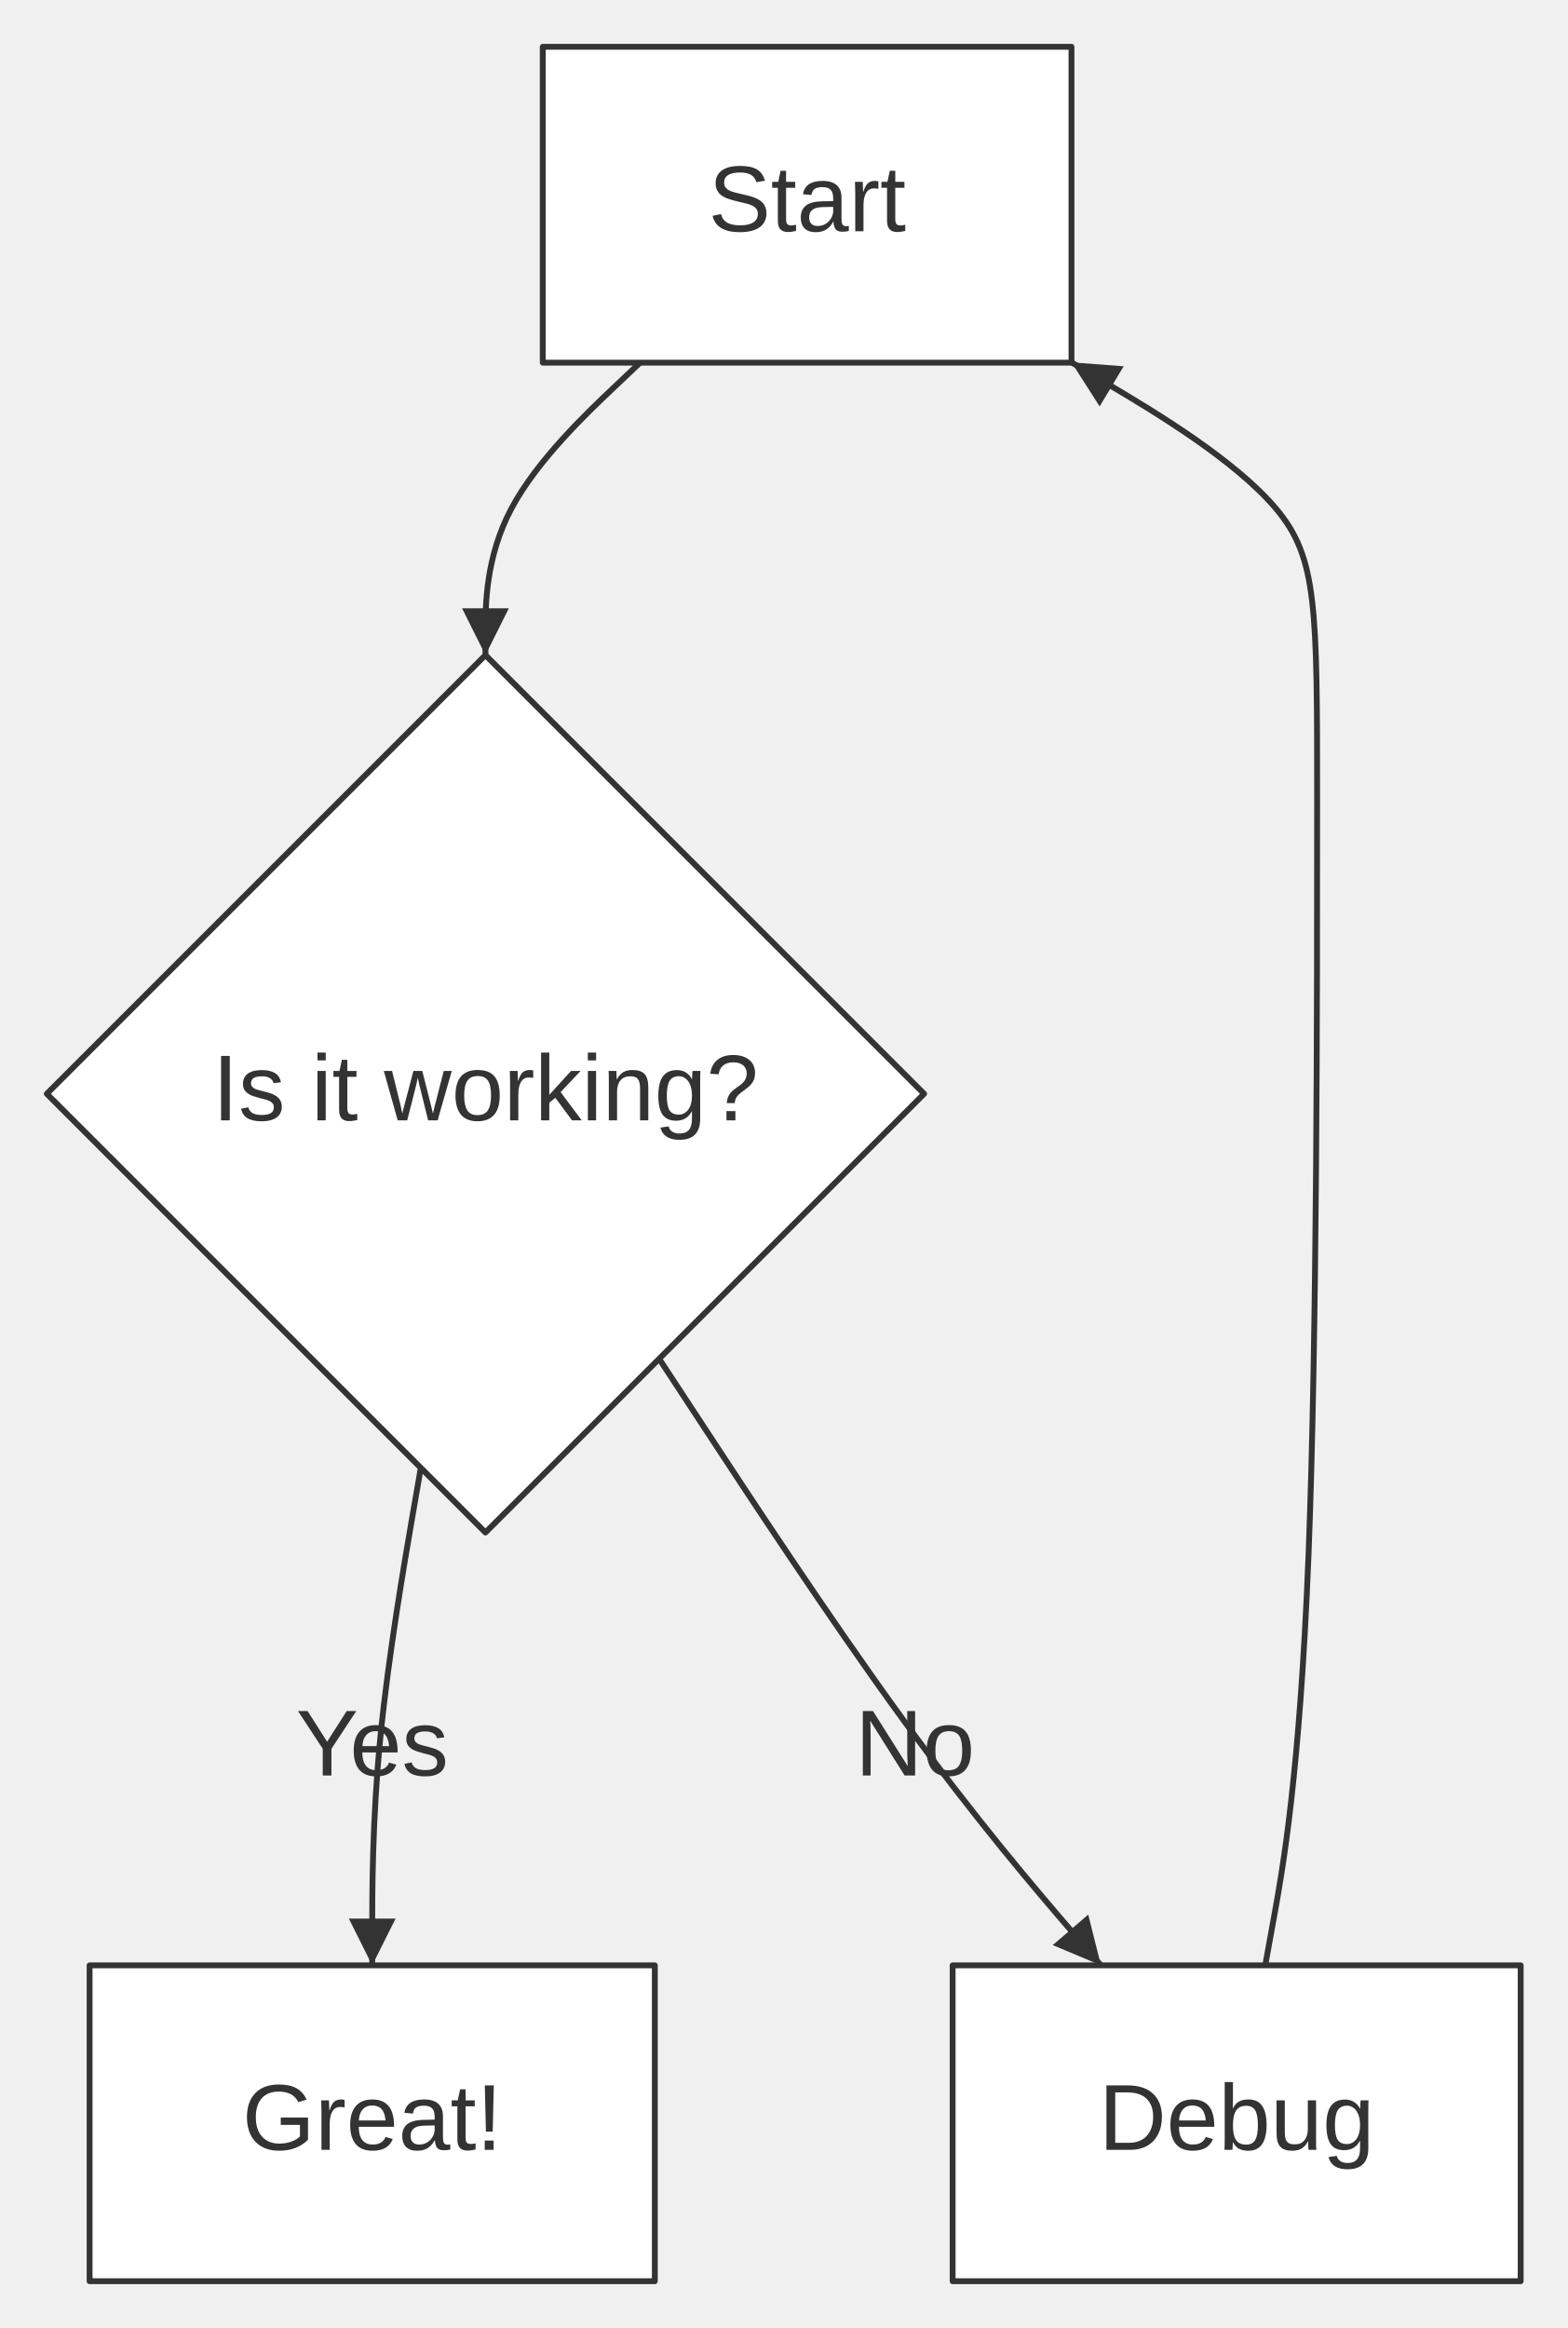
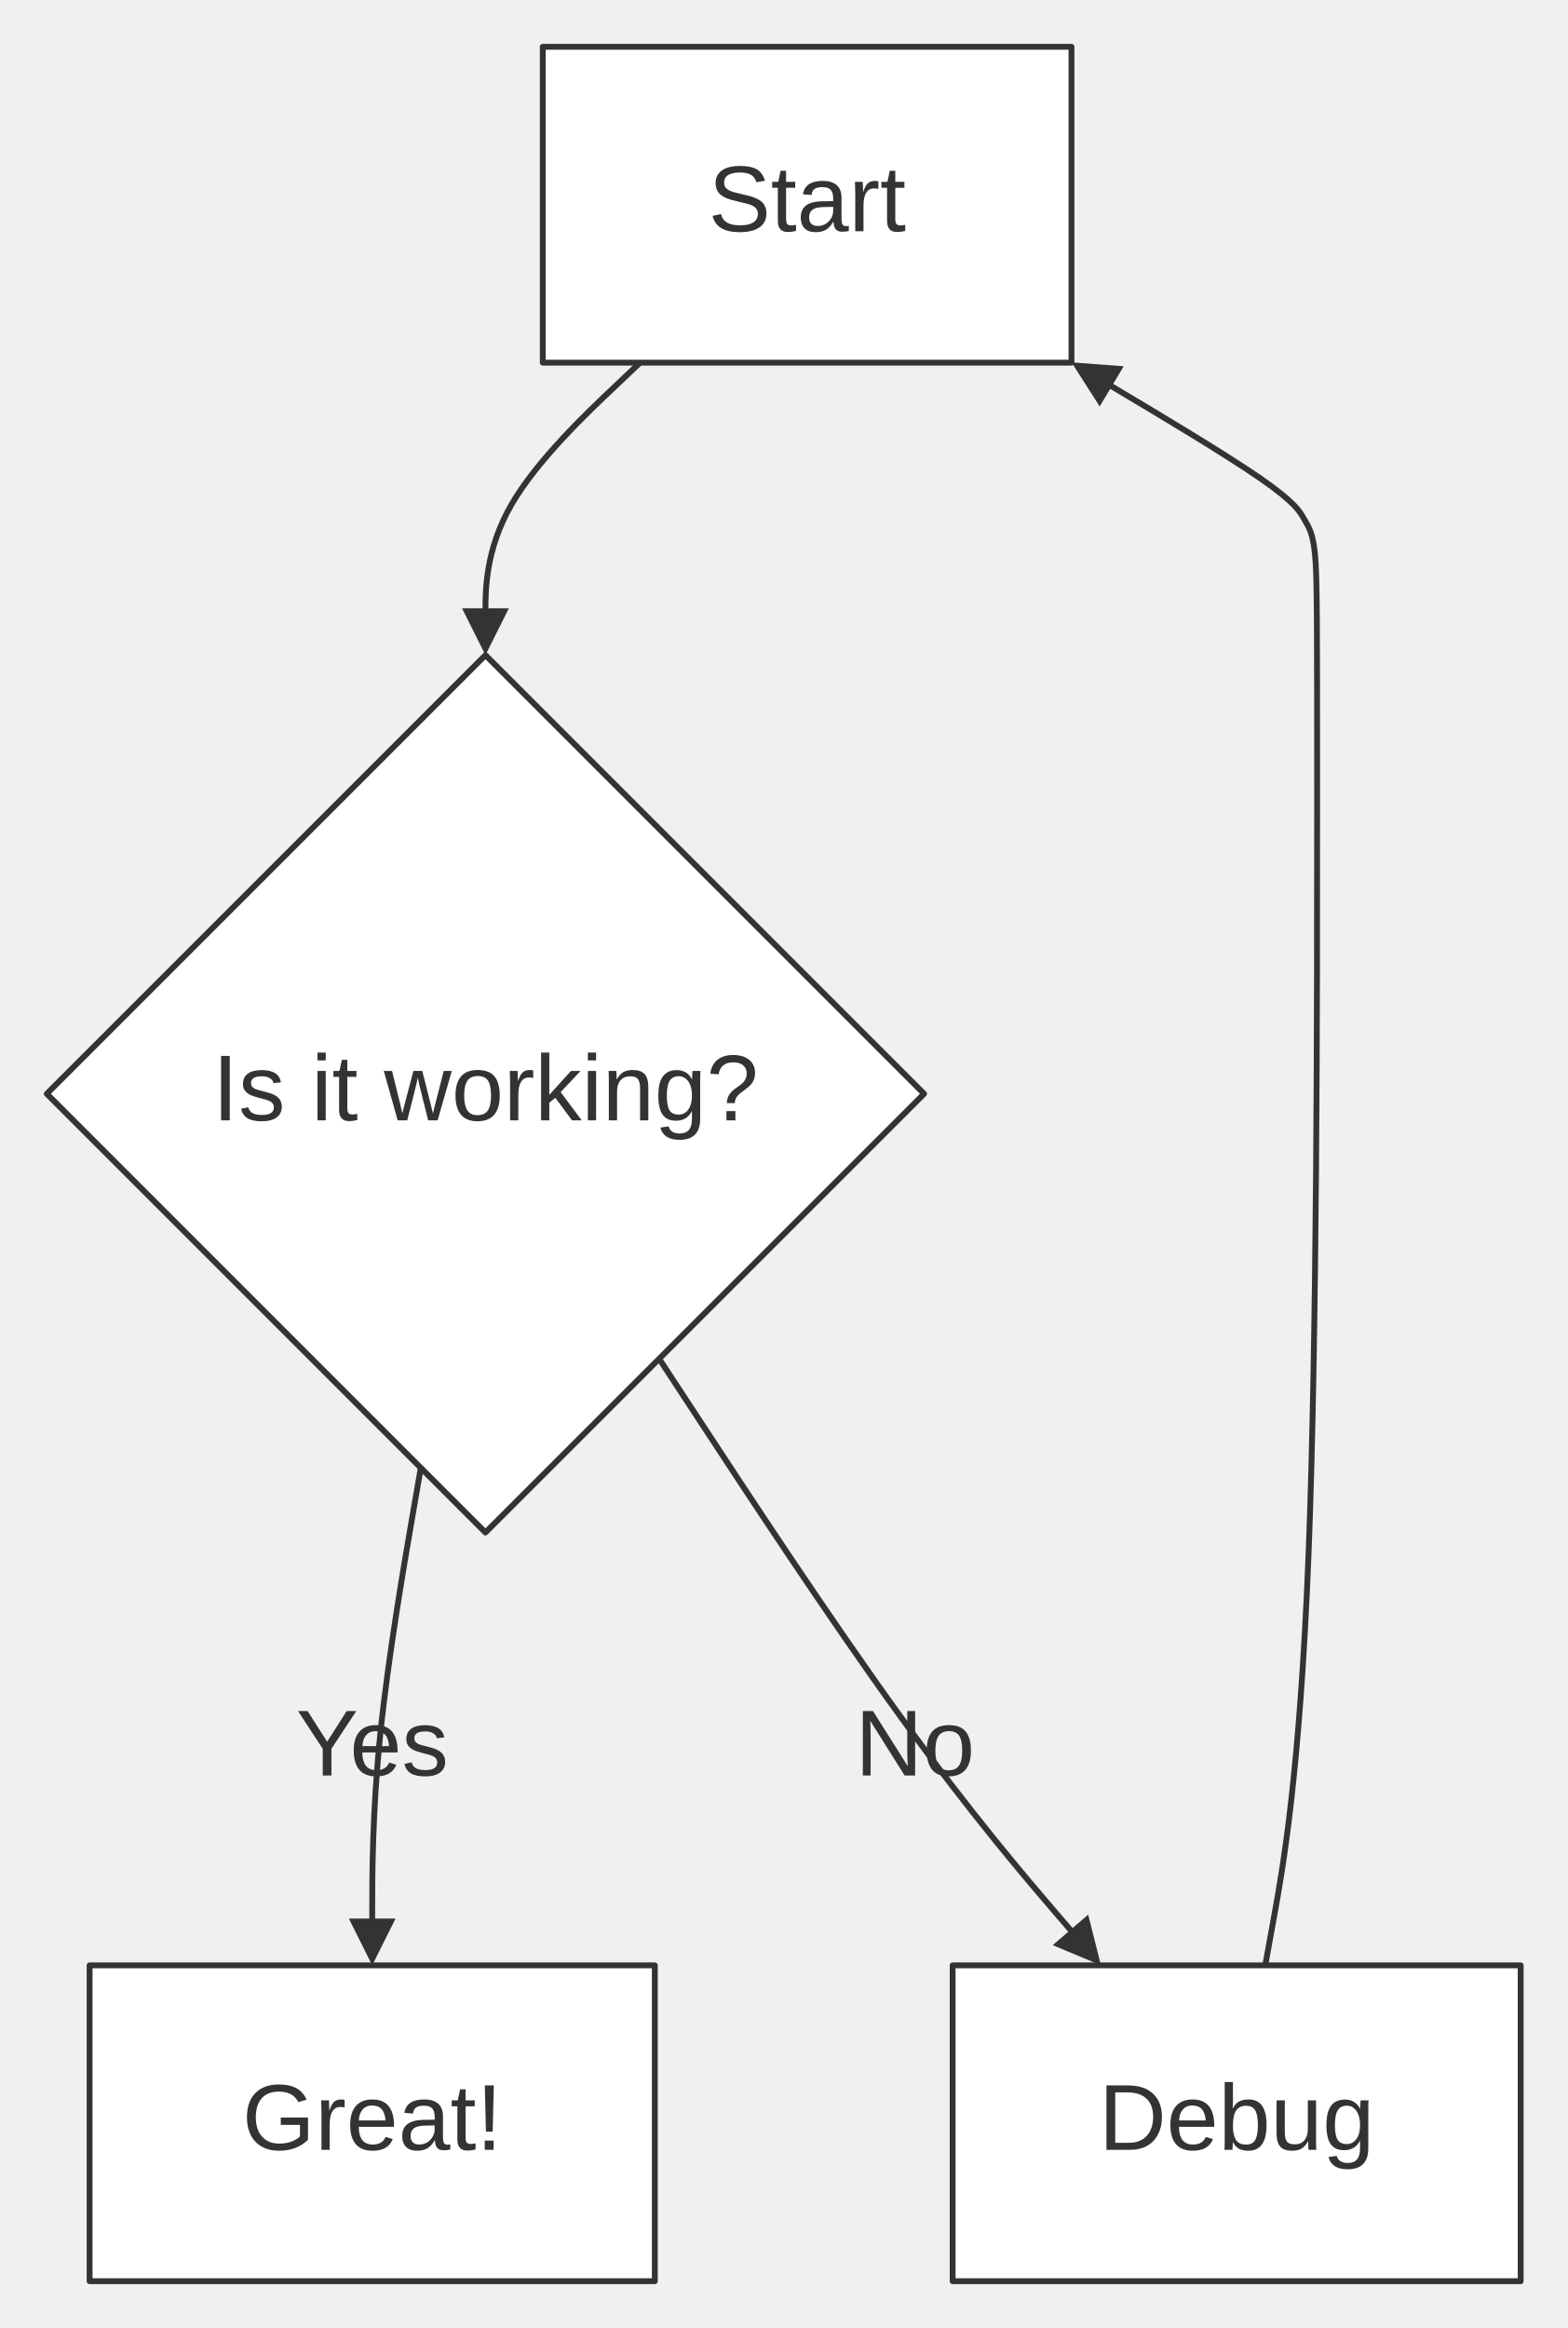
<svg xmlns="http://www.w3.org/2000/svg" width="100%" viewBox="0 0 268.00 398.00" style="max-width: 268.00px; background-color: transparent;" font-family="&quot;trebuchet ms&quot;, verdana, arial, sans-serif" font-size="16.00">
  <defs>
-     <marker id="arrowhead" viewBox="0 0 8.00 8.00" refX="8.00" refY="4.00" markerWidth="8.00" markerHeight="8.00" orient="auto-start-reverse" markerUnits="userSpaceOnUse">
-       <path d="M0,0 L8.00,4.00 L0,8.00 Z" fill="#333" />
+     <marker id="arrowhead" viewBox="0 0 10.00 10.00" refX="5.00" refY="5.00" markerWidth="8.00" markerHeight="8.00" orient="auto-start-reverse" markerUnits="userSpaceOnUse">
+       <path d="M 0 0 L 10.00 5.00 L 0 10.00 z" fill="#333" />
    </marker>
  </defs>
  <g transform="translate(0.00,0.00)">
    <g class="edgePaths">
-       <path d="M109.44,62.00 L105.04,66.17 C100.63,70.33 91.81,78.67 87.41,87.00 C83.00,95.33 83.00,103.67 83.00,107.83 L83.00,112.00" stroke="#333" stroke-width="1.00" fill="none" stroke-linecap="round" stroke-linejoin="round" marker-end="url(#arrowhead)" />
-       <path d="M71.95,250.95 L70.56,258.96 C69.18,266.96 66.41,282.98 65.02,297.16 C63.64,311.33 63.64,323.67 63.64,329.83 L63.64,336.00" stroke="#333" stroke-width="1.00" fill="none" stroke-linecap="round" stroke-linejoin="round" marker-end="url(#arrowhead)" />
-       <path d="M112.70,232.30 L119.99,243.41 C127.28,254.53 141.86,276.77 154.45,294.05 C167.04,311.33 177.64,323.67 182.94,329.83 L188.24,336.00" stroke="#333" stroke-width="1.00" fill="none" stroke-linecap="round" stroke-linejoin="round" marker-end="url(#arrowhead)" />
-       <path d="M216.33,336.00 L217.81,327.83 C219.29,319.67 222.24,303.33 223.72,266.00 C225.20,228.67 225.20,170.33 225.20,137.00 C225.20,103.67 225.20,95.33 218.20,86.99 C211.20,78.65 197.20,70.30 190.20,66.13 L183.20,61.95" stroke="#333" stroke-width="1.00" fill="none" stroke-linecap="round" stroke-linejoin="round" marker-end="url(#arrowhead)" />
+       <path d="M109.44,62.00 L105.04,66.17 C100.63,70.33 91.81,78.67 87.41,86.33 C83.00,94.00 83.00,101.00 83.00,104.50 L83.00,108.00" stroke="#333" stroke-width="1.00" fill="none" stroke-linecap="round" stroke-linejoin="round" marker-end="url(#arrowhead)" />
+       <path d="M71.95,250.95 L70.56,258.96 C69.18,266.96 66.41,282.98 65.02,296.49 C63.64,310.00 63.64,321.00 63.64,326.50 L63.64,332.00" stroke="#333" stroke-width="1.00" fill="none" stroke-linecap="round" stroke-linejoin="round" marker-end="url(#arrowhead)" />
+       <path d="M112.70,232.30 L119.99,243.41 C127.28,254.53 141.86,276.77 154.02,293.54 C166.17,310.32 175.90,321.64 180.76,327.31 L185.63,332.97" stroke="#333" stroke-width="1.00" fill="none" stroke-linecap="round" stroke-linejoin="round" marker-end="url(#arrowhead)" />
+       <path d="M216.33,336.00 L217.81,327.83 C219.29,319.67 222.24,303.33 223.72,266.00 C225.20,228.67 225.20,170.33 225.20,137.83 C225.20,105.33 225.20,98.67 224.84,94.86 C224.48,91.06 223.75,90.11 223.04,88.85 C222.32,87.59 221.61,86.02 215.55,81.82 C209.48,77.63 198.06,70.81 192.35,67.41 L186.64,64.00" stroke="#333" stroke-width="1.00" fill="none" stroke-linecap="round" stroke-linejoin="round" marker-end="url(#arrowhead)" />
    </g>
    <g class="edgeLabels">
      <text x="63.64" y="299.00" text-anchor="middle" dominant-baseline="middle" fill="#333">Yes</text>
      <text x="156.44" y="299.00" text-anchor="middle" dominant-baseline="middle" fill="#333">No</text>
    </g>
    <g class="nodes">
      <rect x="92.80" y="8.00" width="90.40" height="54.00" fill="white" stroke="#333" stroke-width="1.00" stroke-linejoin="round" />
      <text x="138.00" y="35.00" text-anchor="middle" dominant-baseline="middle" fill="#333">Start</text>
      <polygon points="83.00,112.00 158.00,187.00 83.00,262.00 8.00,187.00" fill="white" stroke="#333" stroke-width="1.00" stroke-linejoin="round" />
      <text x="83.00" y="187.00" text-anchor="middle" dominant-baseline="middle" fill="#333">Is it working?</text>
      <rect x="15.32" y="336.00" width="96.64" height="54.00" fill="white" stroke="#333" stroke-width="1.00" stroke-linejoin="round" />
      <text x="63.64" y="363.00" text-anchor="middle" dominant-baseline="middle" fill="#333">Great!</text>
      <rect x="162.88" y="336.00" width="97.12" height="54.00" fill="white" stroke="#333" stroke-width="1.00" stroke-linejoin="round" />
      <text x="211.44" y="363.00" text-anchor="middle" dominant-baseline="middle" fill="#333">Debug</text>
    </g>
  </g>
</svg>
